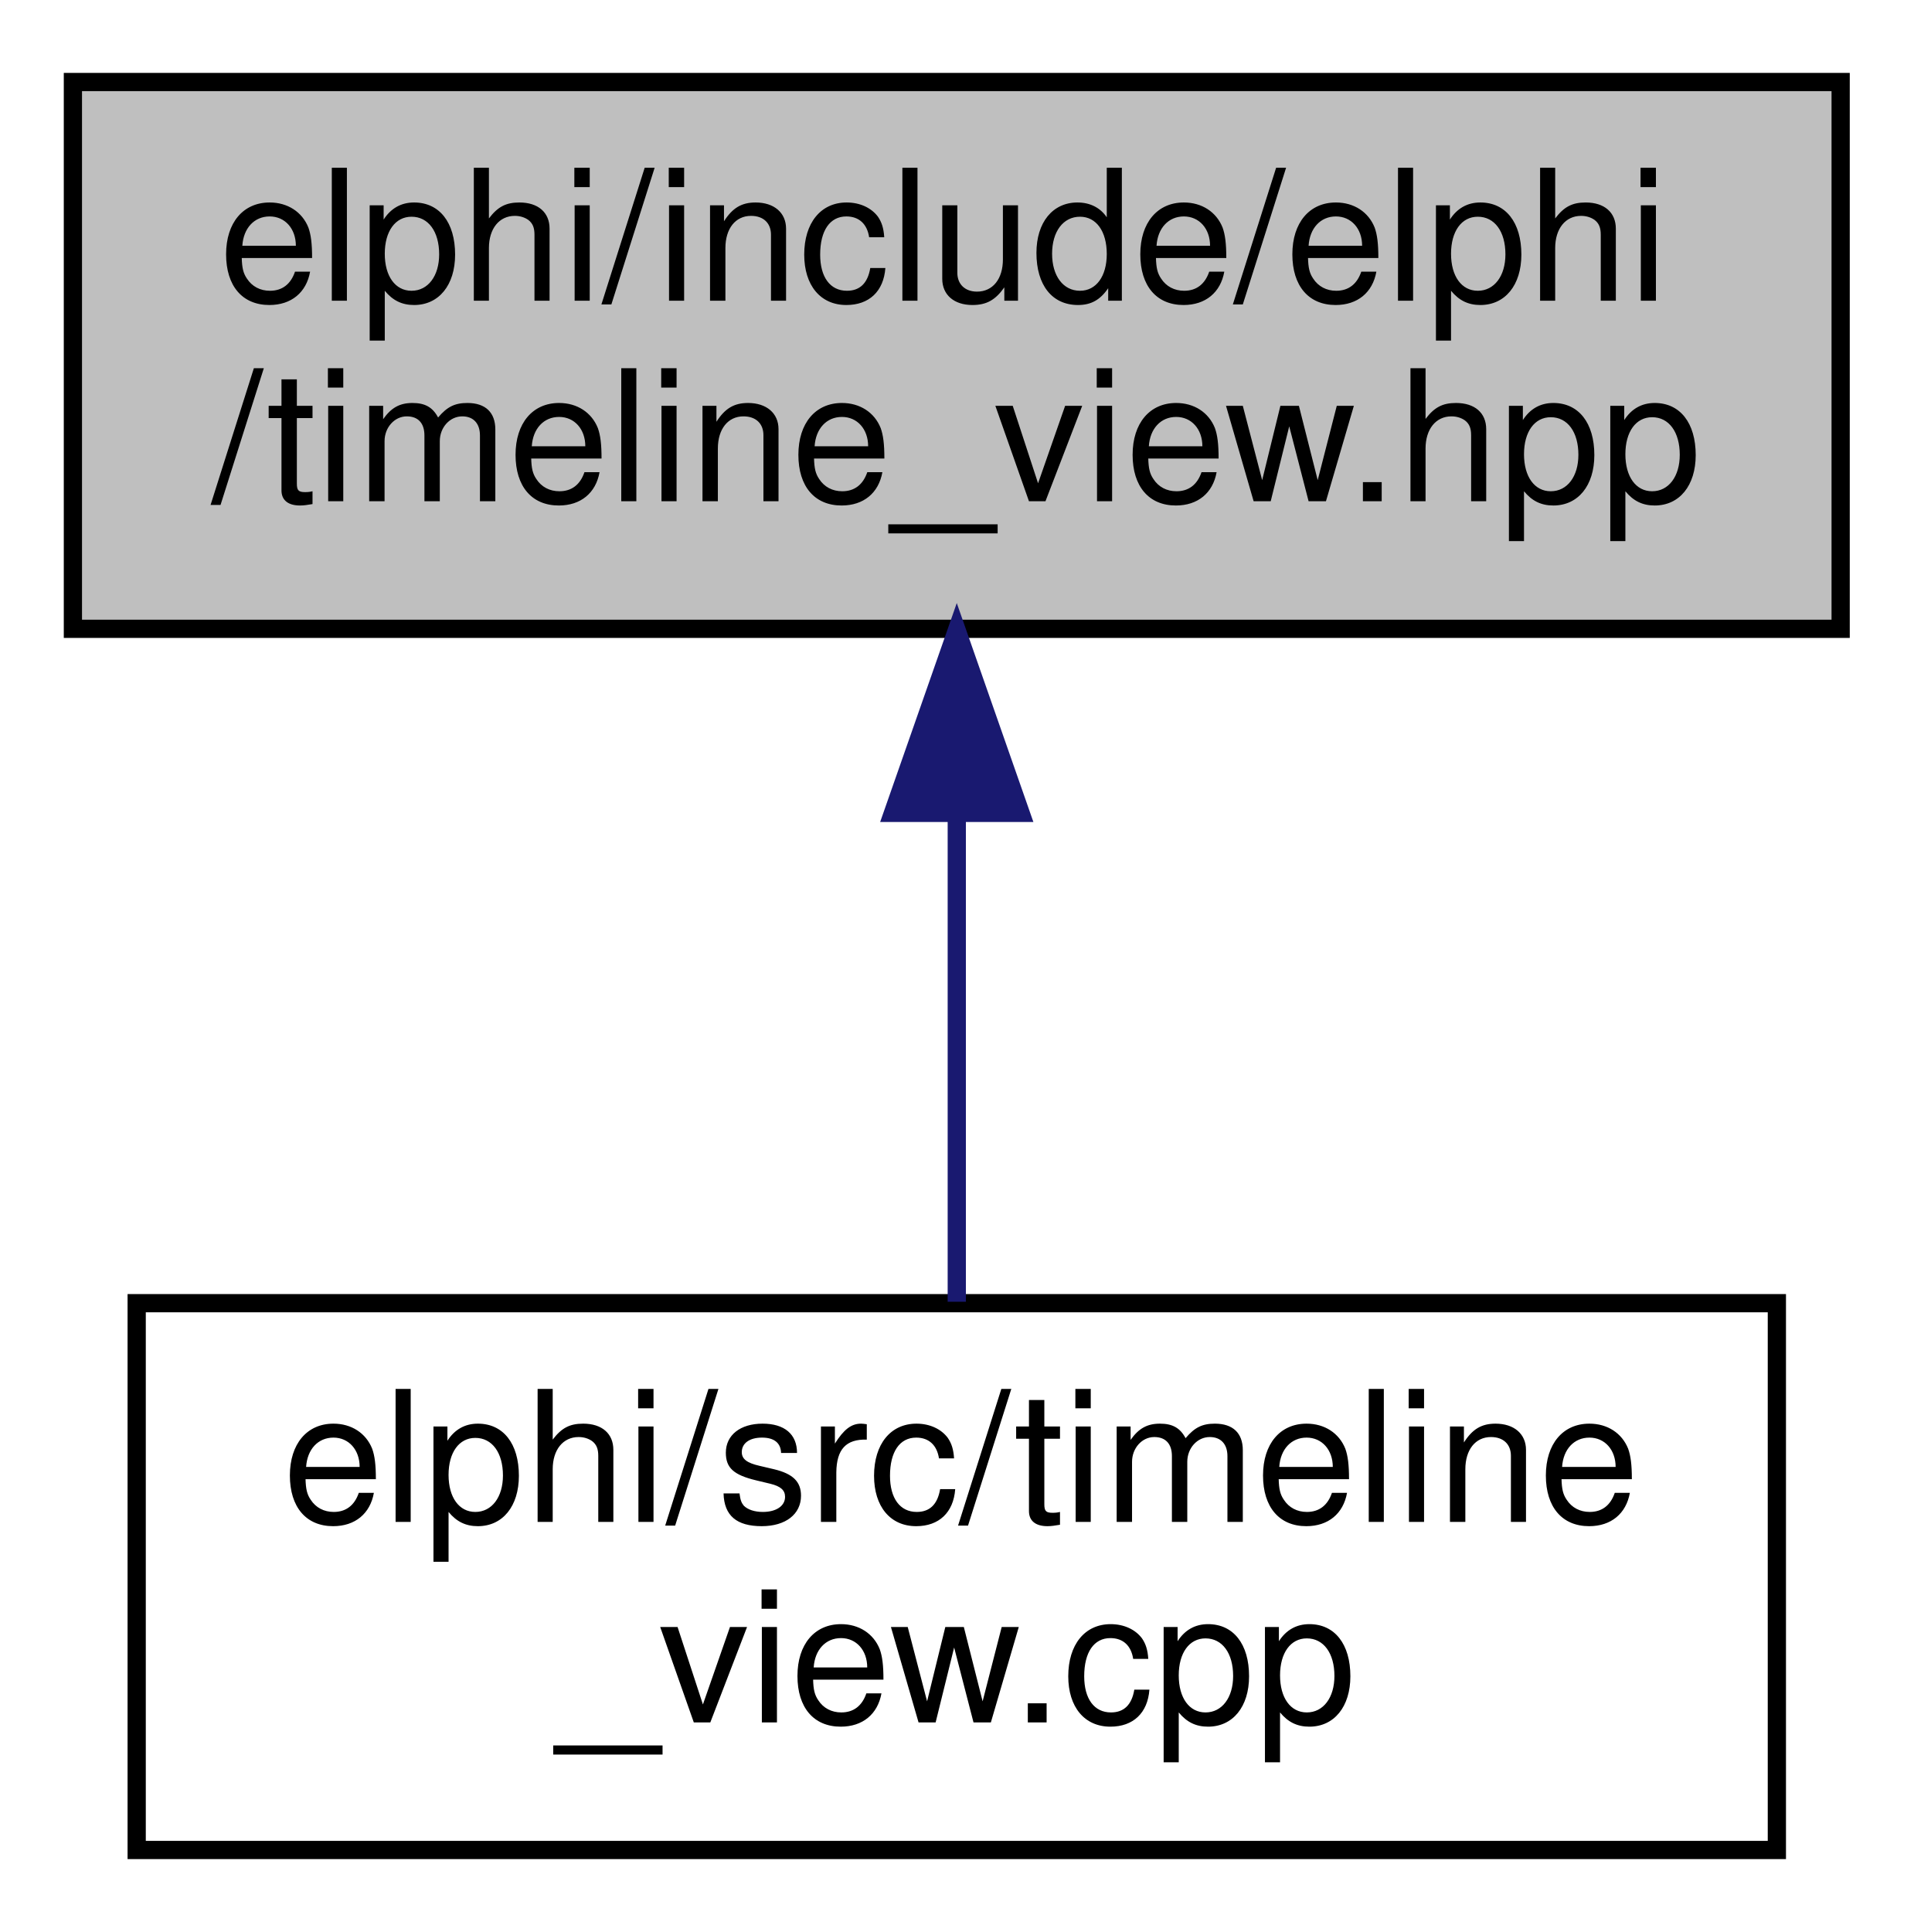
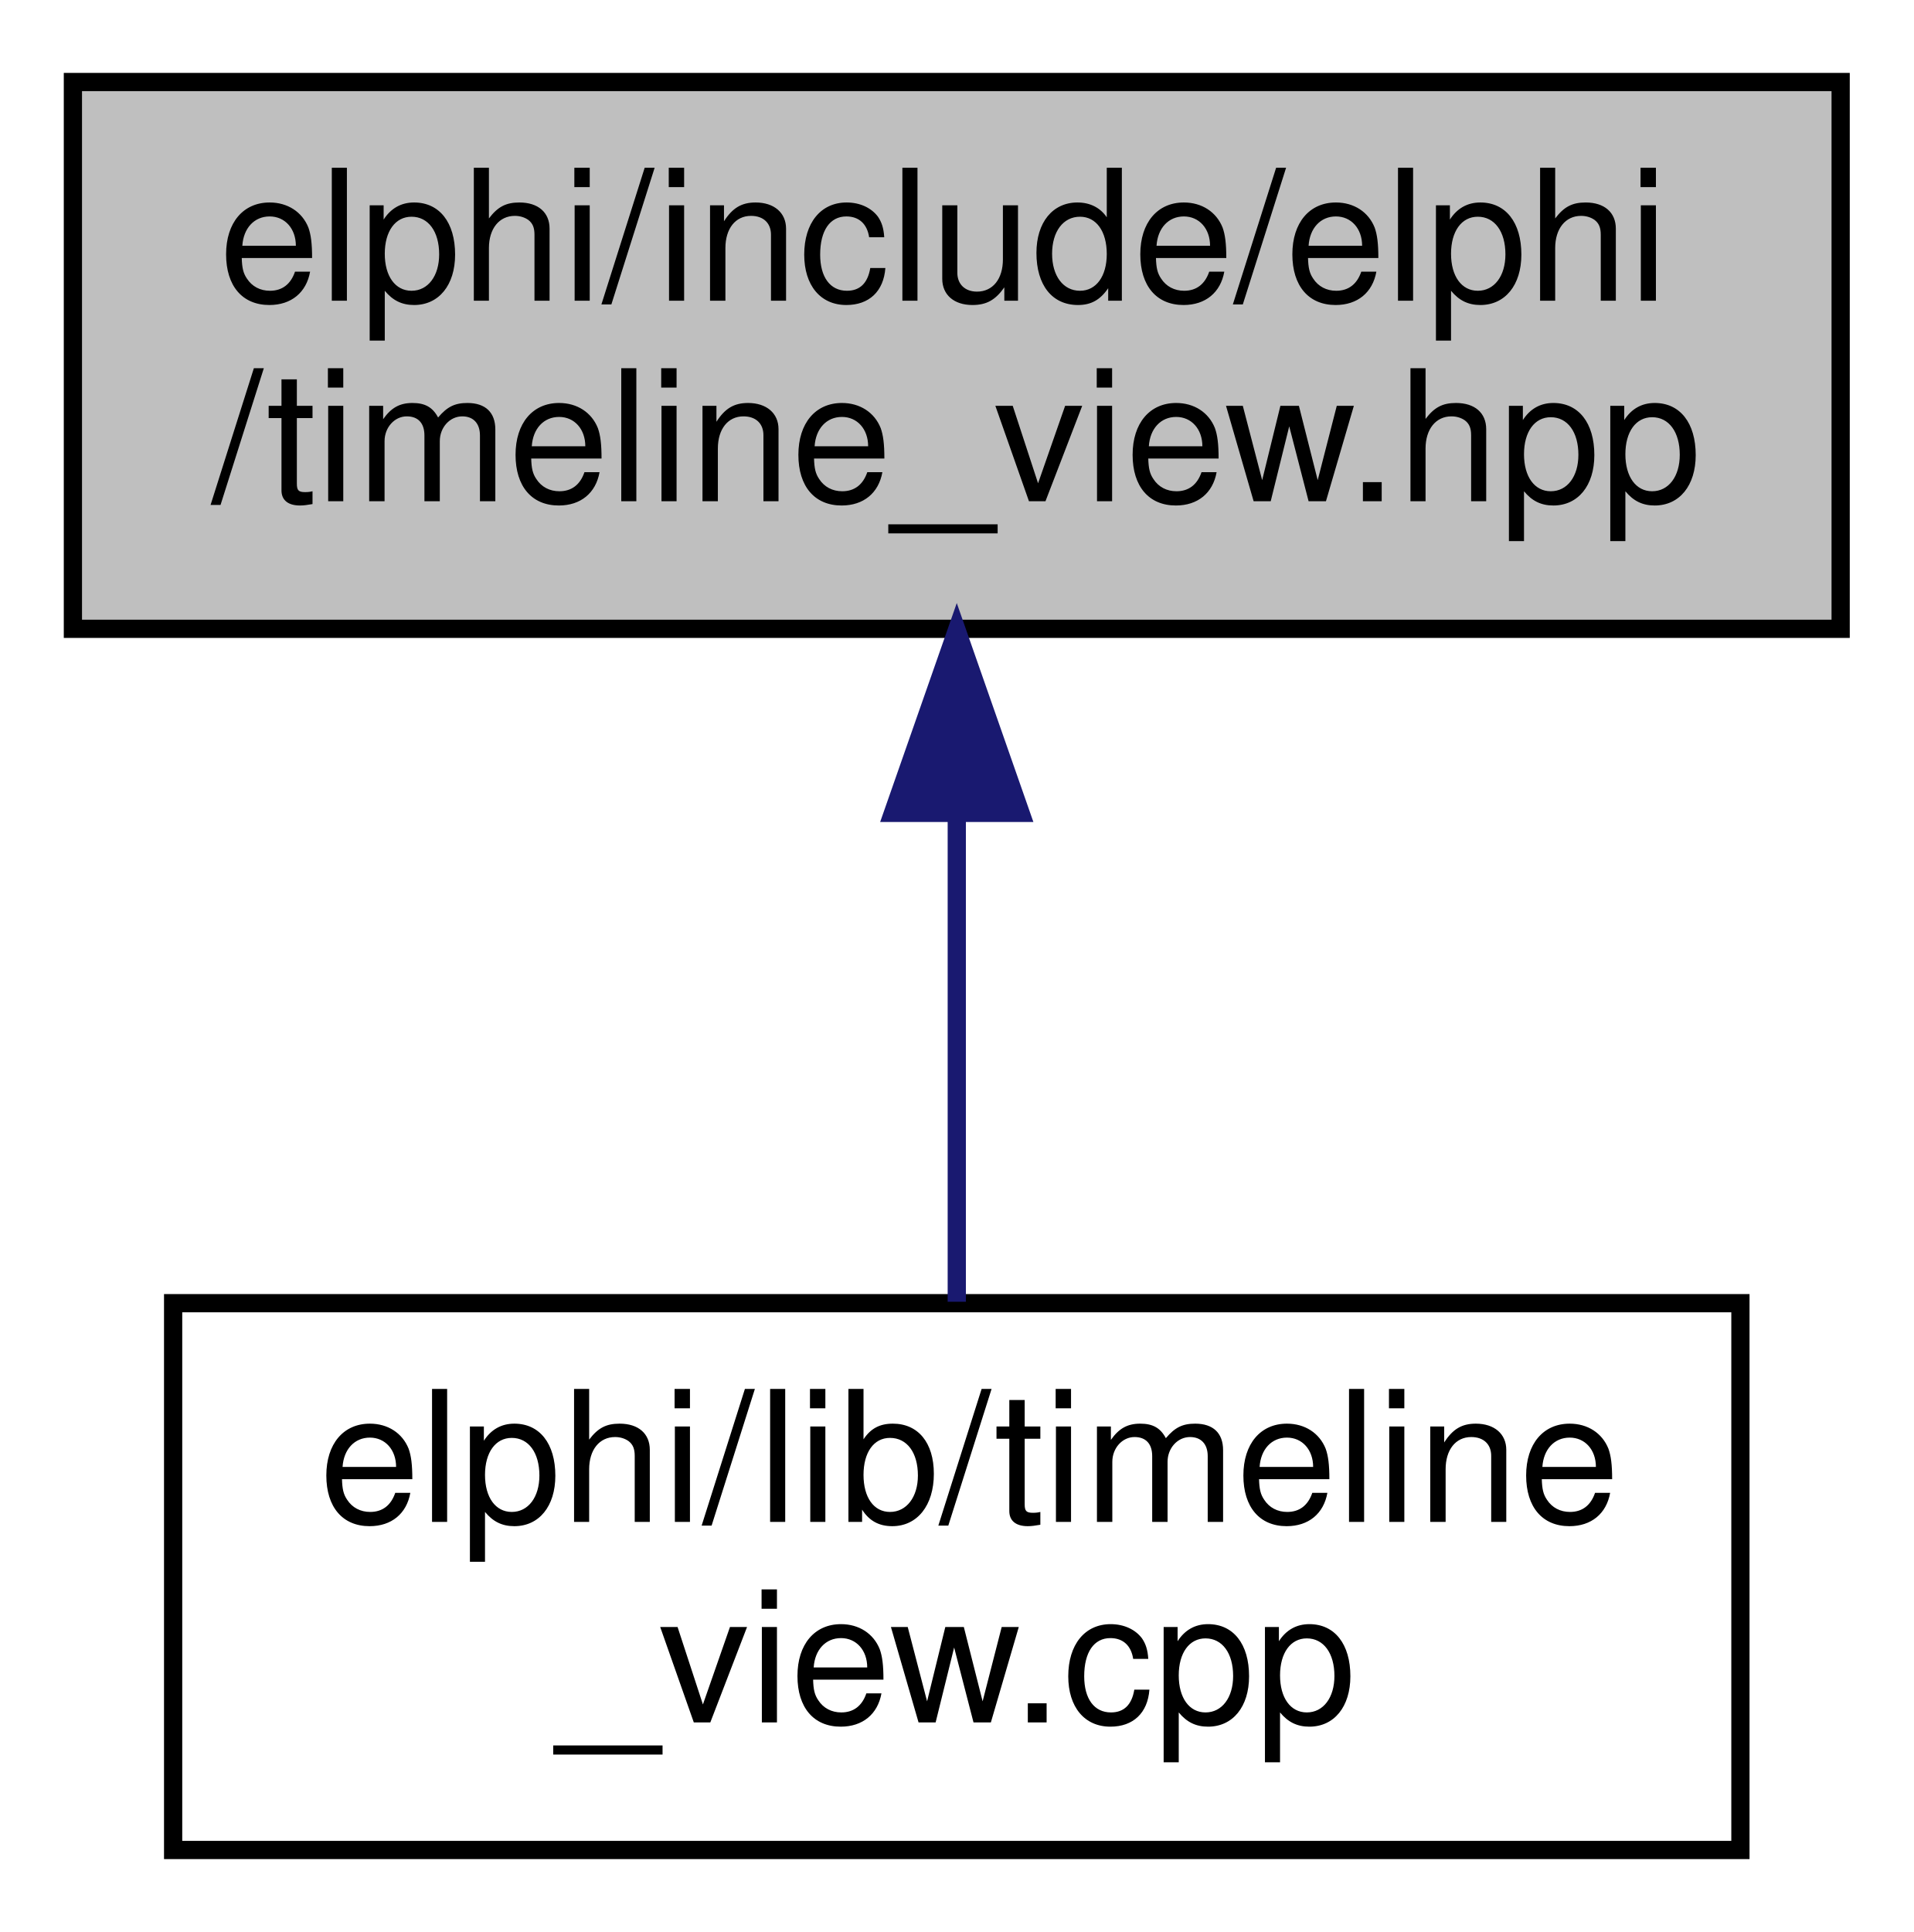
<svg xmlns="http://www.w3.org/2000/svg" xmlns:xlink="http://www.w3.org/1999/xlink" width="105pt" height="106pt" viewBox="0.00 0.00 105.00 106.00">
  <g id="graph0" class="graph" transform="scale(1 1) rotate(0) translate(4 102)">
    <g id="node1" class="node">
      <g id="a_node1">
        <a xlink:title=" ">
          <polygon fill="#bfbfbf" stroke="black" points="0,-67.5 0,-97.5 97,-97.5 97,-67.5 0,-67.5" />
          <text text-anchor="start" x="8" y="-85.5" font-family="Helvetica,sans-Serif" font-size="10.00">elphi/include/elphi</text>
          <text text-anchor="middle" x="48.5" y="-74.5" font-family="Helvetica,sans-Serif" font-size="10.00">/timeline_view.hpp</text>
        </a>
      </g>
    </g>
    <g id="node2" class="node">
      <g id="a_node2">
        <a xlink:href="timeline__view_8cpp.html" target="_top" xlink:title=" ">
-           <polygon fill="none" stroke="black" points="3.5,-0.5 3.5,-30.5 93.5,-30.5 93.5,-0.5 3.5,-0.5" />
-           <text text-anchor="start" x="11.5" y="-18.5" font-family="Helvetica,sans-Serif" font-size="10.00">elphi/src/timeline</text>
+           <polygon fill="none" stroke="black" points="5.5,-0.5 5.5,-30.5 91.5,-30.5 91.5,-0.5 5.5,-0.5" />
+           <text text-anchor="start" x="13.5" y="-18.5" font-family="Helvetica,sans-Serif" font-size="10.00">elphi/lib/timeline</text>
          <text text-anchor="middle" x="48.5" y="-7.5" font-family="Helvetica,sans-Serif" font-size="10.00">_view.cpp</text>
        </a>
      </g>
    </g>
    <g id="edge1" class="edge">
      <path fill="none" stroke="midnightblue" d="M48.5,-57.11C48.5,-48.15 48.5,-38.32 48.5,-30.58" />
      <polygon fill="midnightblue" stroke="midnightblue" points="45,-57.4 48.5,-67.4 52,-57.4 45,-57.4" />
    </g>
  </g>
</svg>
